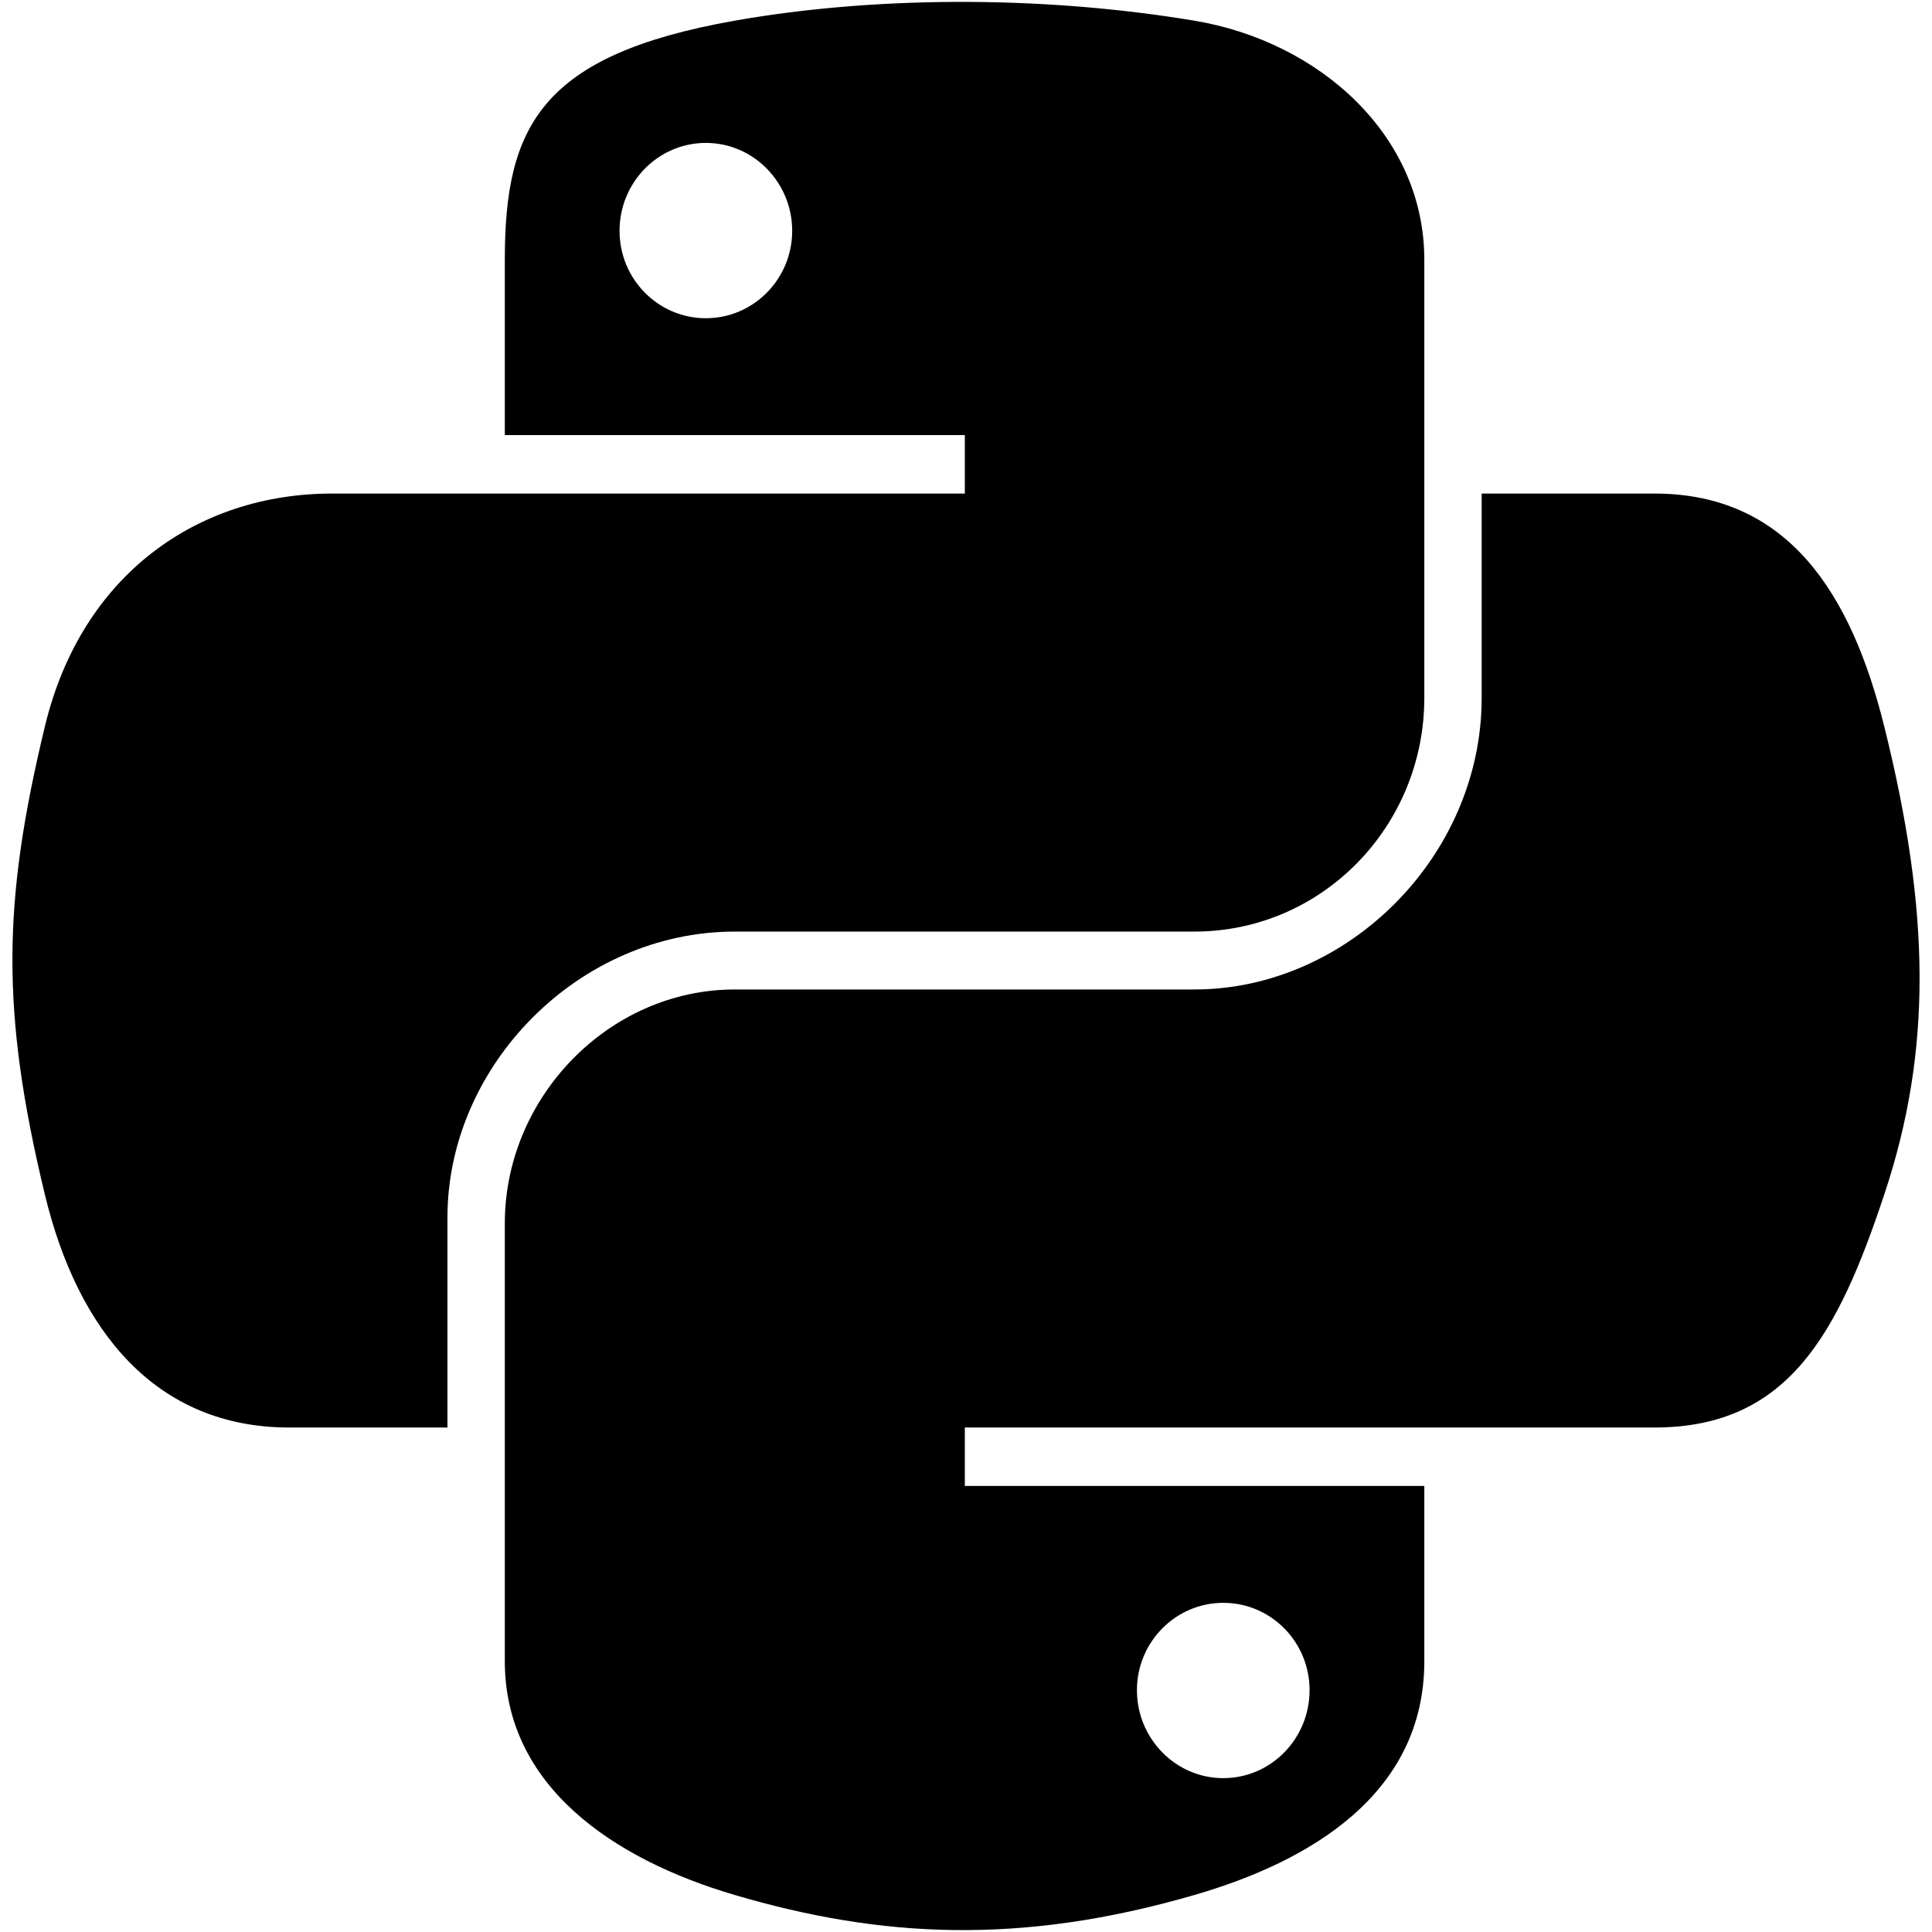
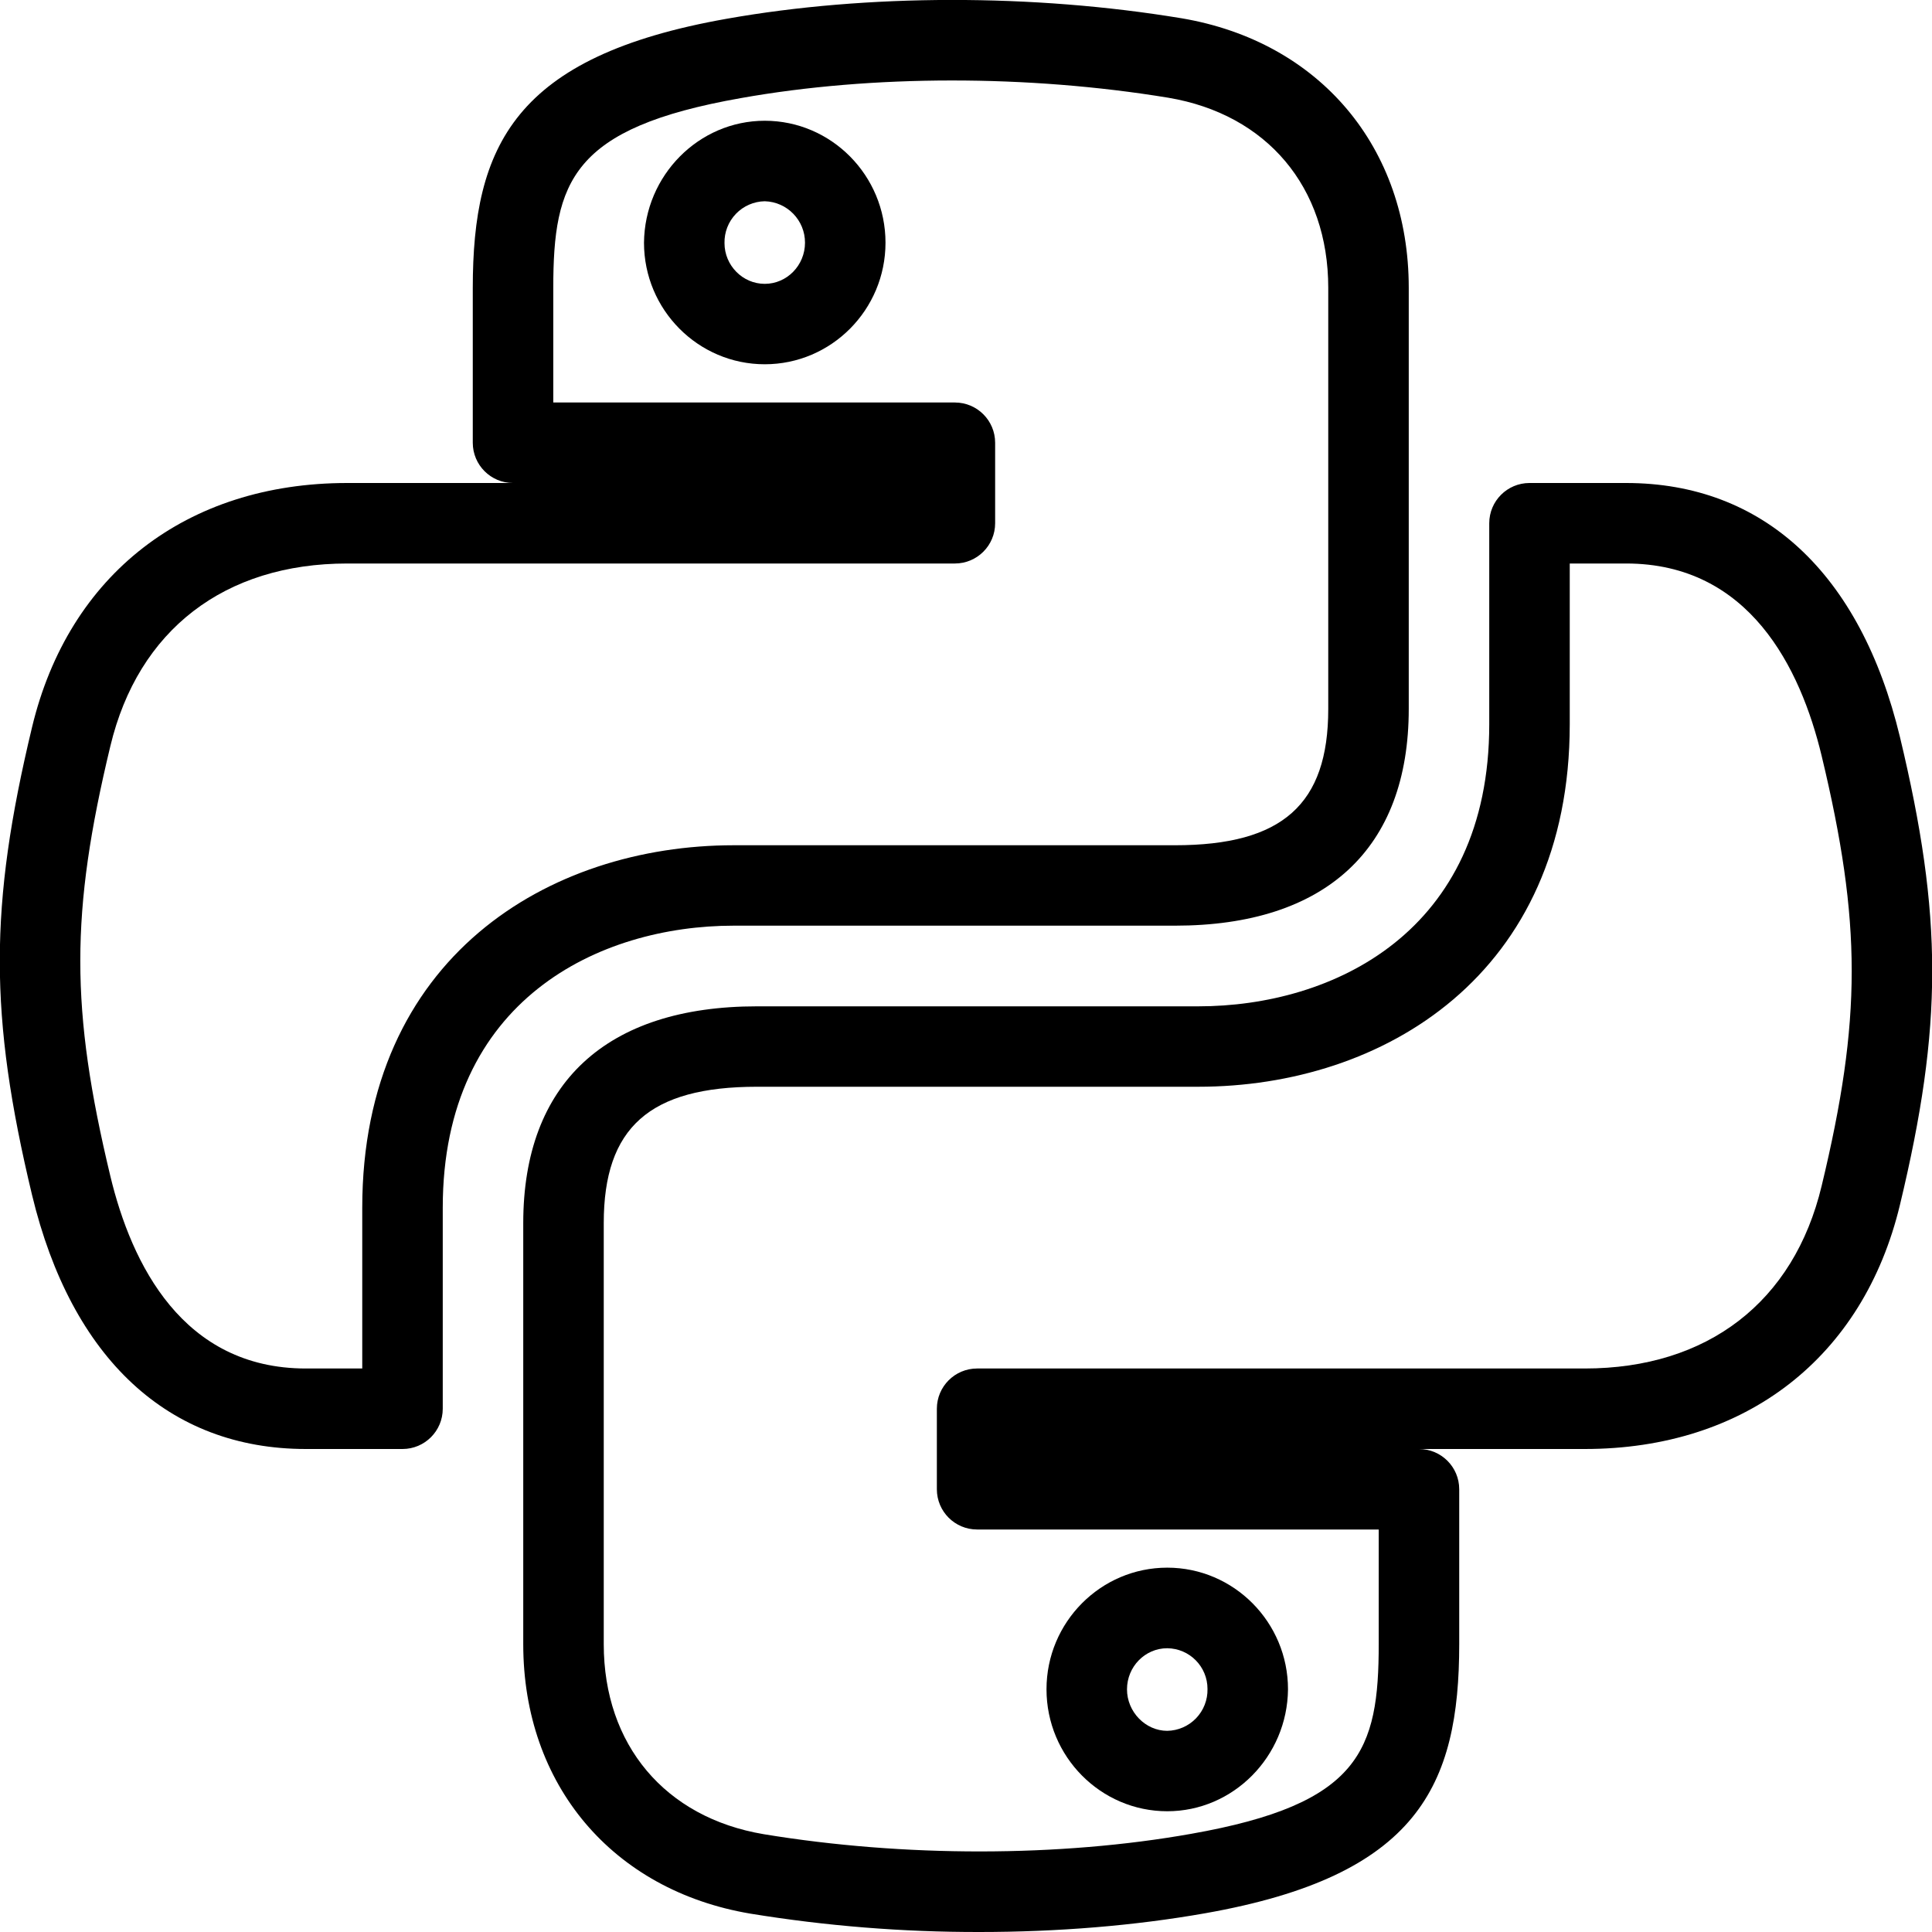
- <svg xmlns="http://www.w3.org/2000/svg" fill="#000000" version="1.1" viewBox="0 0 512 512" enable-background="new 0 0 512 512" xml:space="preserve">
-   <g id="SVGRepo_bgCarrier" stroke-width="0" />
-   <g id="SVGRepo_tracerCarrier" stroke-linecap="round" stroke-linejoin="round" />
-   <g id="SVGRepo_iconCarrier">
-     <g id="5151e0c8492e5103c096af88a51ec286">
-       <path display="inline" d="M194.734,246.879h121.768c33.9,0,60.956-27.908,60.956-61.95V68.846c0-33.035-27.87-57.855-60.956-63.371 c-20.943-3.484-42.673-5.069-63.51-4.971c-20.845,0.097-40.74,1.874-58.258,4.971c-51.586,9.117-60.952,28.191-60.952,63.371 v46.463H255.69v15.486H133.782h-45.75c-35.434,0-66.459,21.295-76.158,61.808c-11.192,46.435-11.694,75.409,0,123.898 c8.666,36.088,29.359,61.807,64.79,61.807h41.917v-55.699C118.581,282.37,153.39,246.879,194.734,246.879z M187.063,84.333 c-12.636,0-22.877-10.355-22.877-23.161c0-12.849,10.241-23.3,22.877-23.3c12.594,0,22.873,10.451,22.873,23.3 C209.936,73.979,199.658,84.333,187.063,84.333z M499.37,192.603c-8.761-35.27-25.484-61.808-60.96-61.808h-45.75v54.134 c0,41.972-35.582,77.292-76.158,77.292H194.734c-33.349,0-60.952,28.547-60.952,61.954v116.079 c0,33.037,28.726,52.476,60.952,61.943c38.589,11.353,75.59,13.409,121.768,0c30.688-8.876,60.956-26.764,60.956-61.943v-46.461 H255.69v-15.486h121.768h60.952c35.431,0,48.638-24.715,60.96-61.807C512.092,278.314,511.549,241.589,499.37,192.603z M324.178,424.766c12.64,0,22.873,10.356,22.873,23.156c0,12.85-10.233,23.305-22.873,23.305 c-12.595,0-22.877-10.455-22.877-23.305C301.301,435.122,311.583,424.766,324.178,424.766z"> </path>
-     </g>
-   </g>
+ <svg xmlns="http://www.w3.org/2000/svg" viewBox="0 0 24 24" id="python">
+   <path d="M5 18H3.8C2.096 18 .888 16.879.398 14.844c-.534-2.229-.534-3.586 0-5.81C.853 7.135 2.317 6 4.314 6h2.059a.5.5 0 0 1-.5-.5V3.579c0-1.766.516-2.88 3.155-3.346 1.742-.309 3.802-.312 5.65-.006C16.393.517 17.5 1.83 17.5 3.575v5.231c0 1.737-1.031 2.693-2.904 2.693H9.114c-1.667 0-3.614.918-3.614 3.504V17.5a.5.5 0 0 1-.5.5zM4.314 7c-1.525 0-2.598.826-2.943 2.268-.498 2.069-.498 3.268 0 5.343C1.633 15.7 2.268 17 3.8 17h.7v-1.996c0-3.111 2.317-4.504 4.614-4.504h5.482c1.334 0 1.904-.507 1.904-1.693V3.575c0-1.25-.761-2.155-1.987-2.361-1.74-.286-3.676-.287-5.312.005-2.099.37-2.328 1.035-2.328 2.36V5h4.989a.5.5 0 0 1 .5.5v1a.5.5 0 0 1-.5.5H4.314z" />
+   <path d="M9.5 4.525c-.827 0-1.5-.677-1.5-1.51.008-.837.681-1.515 1.5-1.515.827 0 1.5.68 1.5 1.515 0 .833-.673 1.51-1.5 1.51zm0-2.025a.509.509 0 0 0-.5.52c0 .276.224.506.5.506s.5-.23.5-.511a.514.514 0 0 0-.5-.515zM12.168 24a17.48 17.48 0 0 1-2.846-.228C7.607 23.483 6.5 22.17 6.5 20.425v-5.231c0-1.737 1.031-2.693 2.904-2.693h5.482c1.667 0 3.614-.918 3.614-3.504V6.5A.5.5 0 0 1 19 6h1.2c1.704 0 2.912 1.121 3.402 3.156.534 2.229.534 3.586 0 5.81C23.147 16.865 21.683 18 19.686 18h-7.048 4.989a.5.5 0 0 1 .5.5v1.921c0 1.766-.516 2.88-3.155 3.346-.877.155-1.834.233-2.804.233zM9.404 13.5c-1.334 0-1.904.507-1.904 1.693v5.231c0 1.25.761 2.155 1.987 2.361 1.74.287 3.676.286 5.312-.005 2.099-.37 2.328-1.035 2.328-2.36V19h-4.989a.5.5 0 0 1-.5-.5v-1a.5.5 0 0 1 .5-.5h7.548c1.525 0 2.598-.826 2.943-2.268.498-2.069.498-3.268 0-5.343C22.367 8.3 21.732 7 20.2 7h-.7v1.996c0 3.111-2.317 4.504-4.614 4.504H9.404z" />
+   <path d="M14.5 22.5c-.827 0-1.5-.68-1.5-1.515 0-.833.673-1.511 1.5-1.511s1.5.678 1.5 1.511c-.008.837-.681 1.515-1.5 1.515zm0-2.025c-.276 0-.5.229-.5.511 0 .279.229.515.5.515a.509.509 0 0 0 .5-.52.505.505 0 0 0-.5-.506z" />
</svg>
